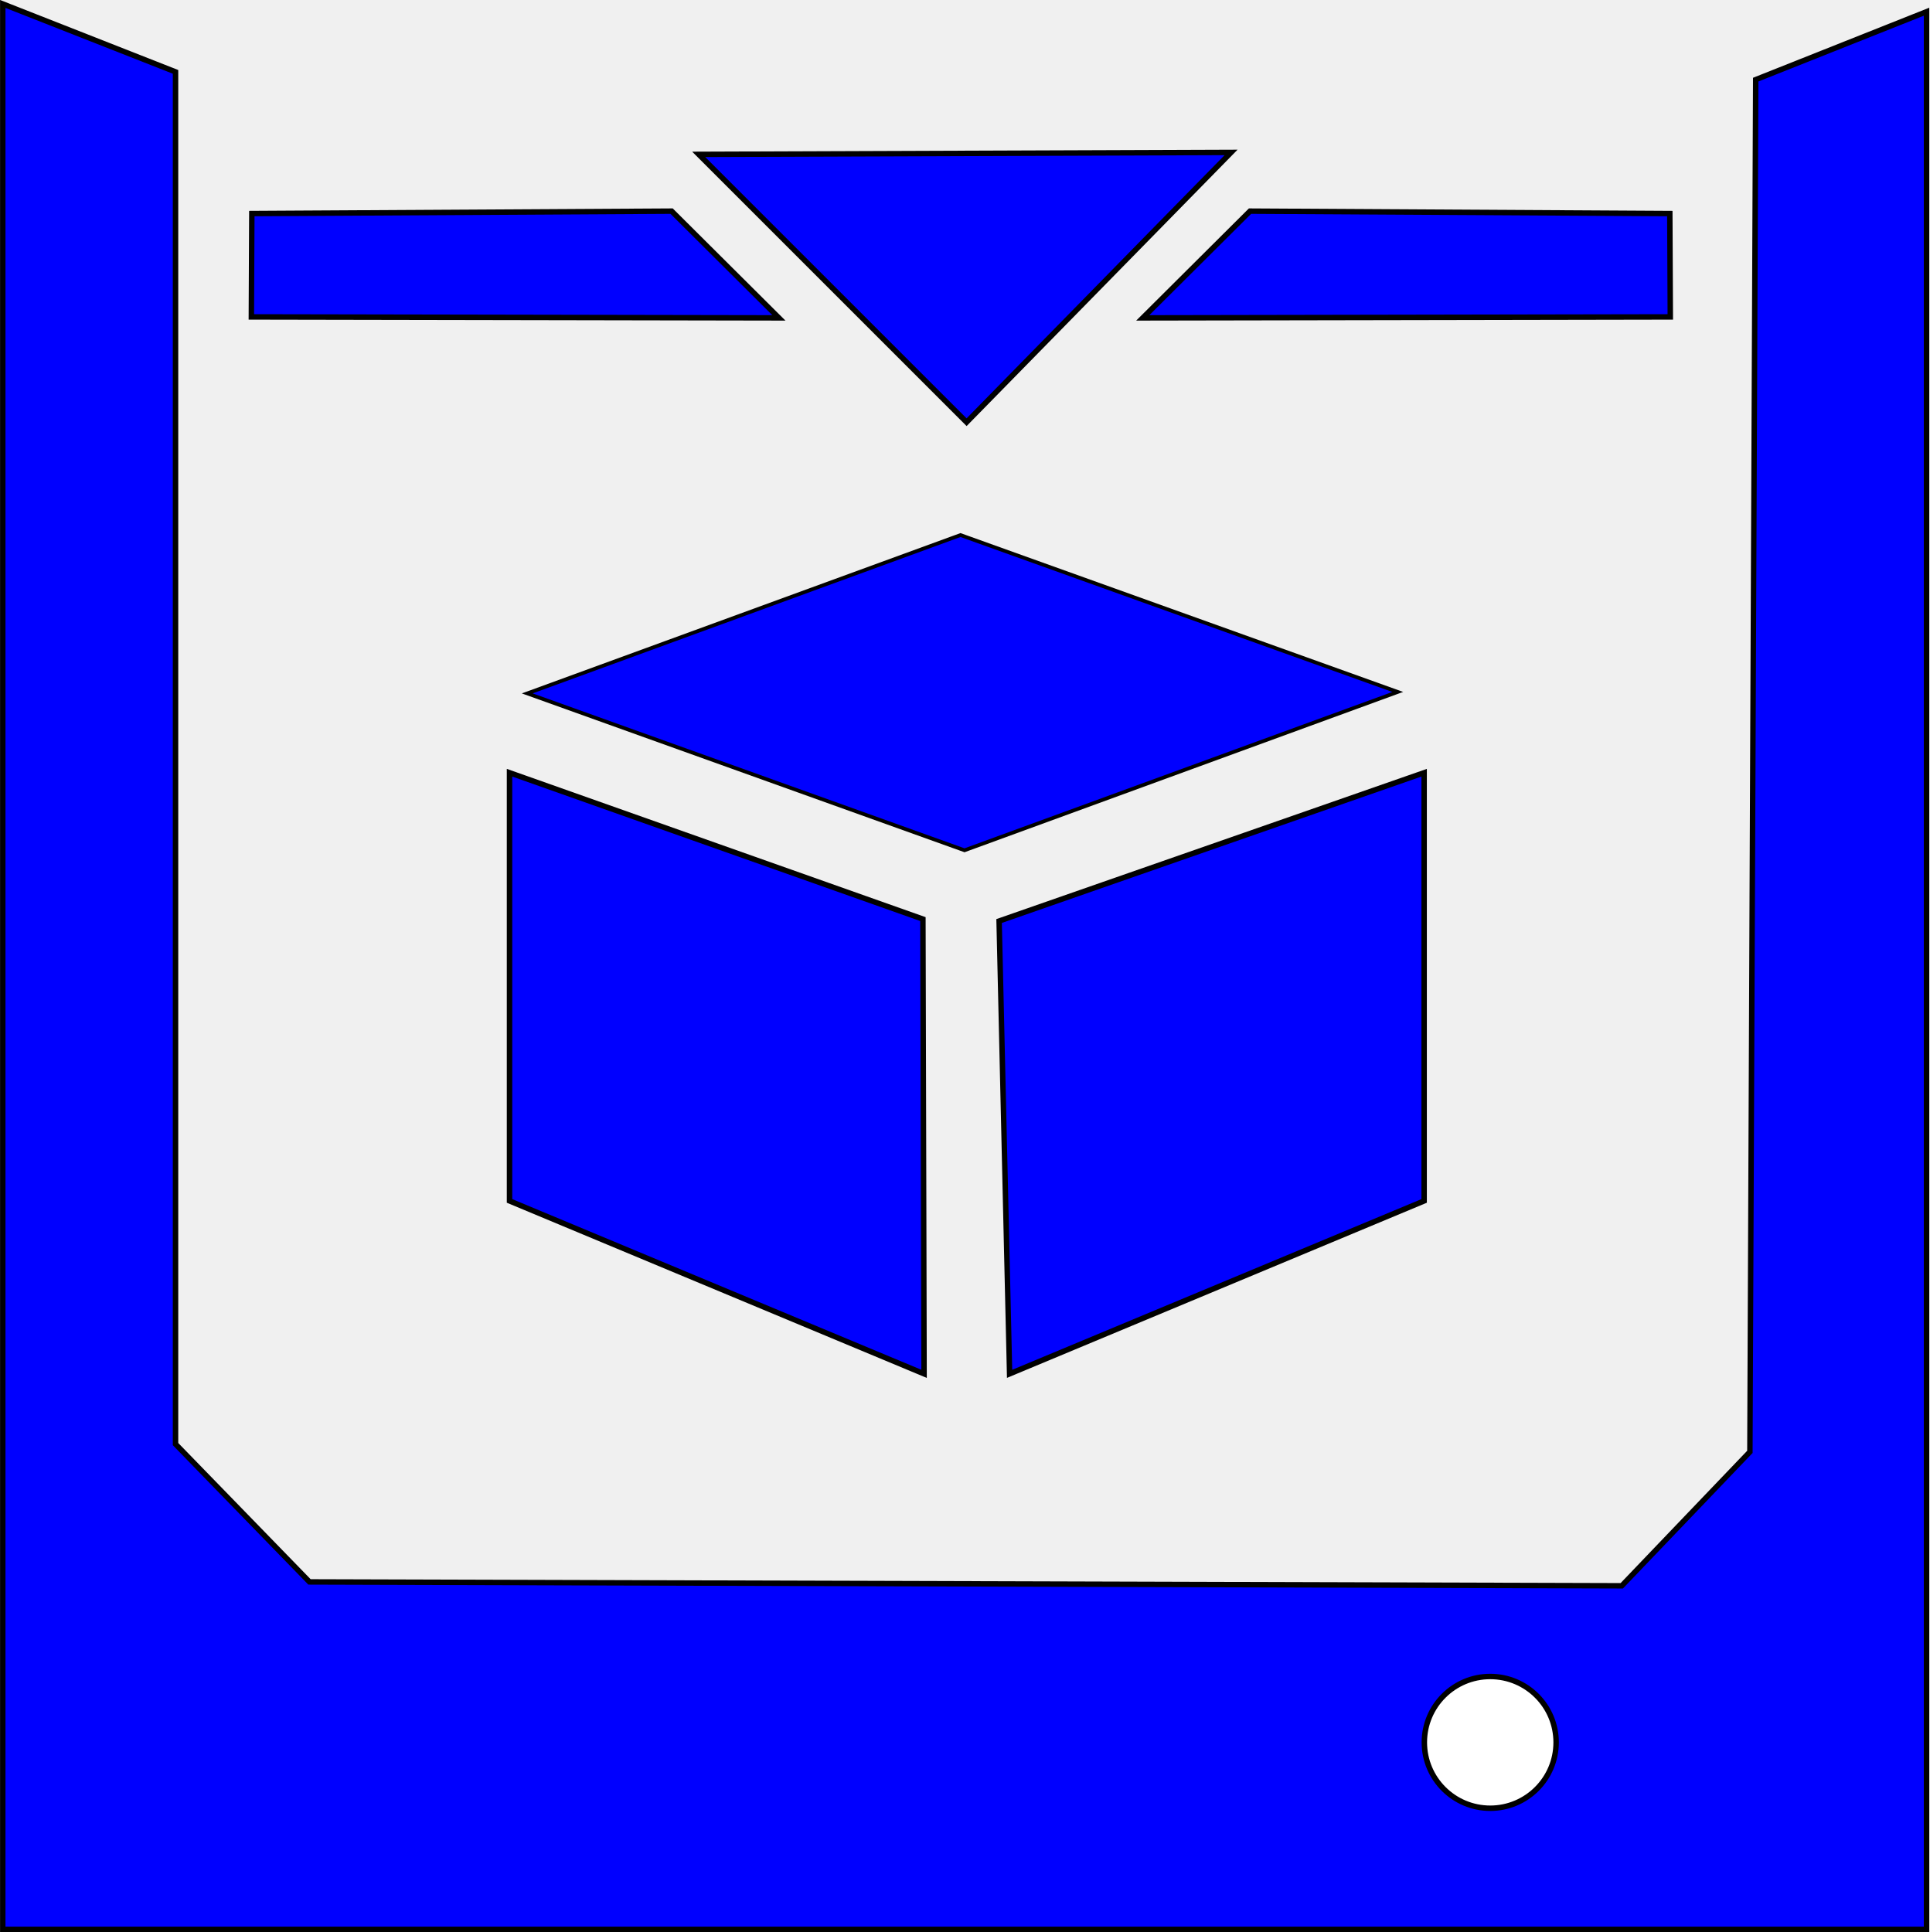
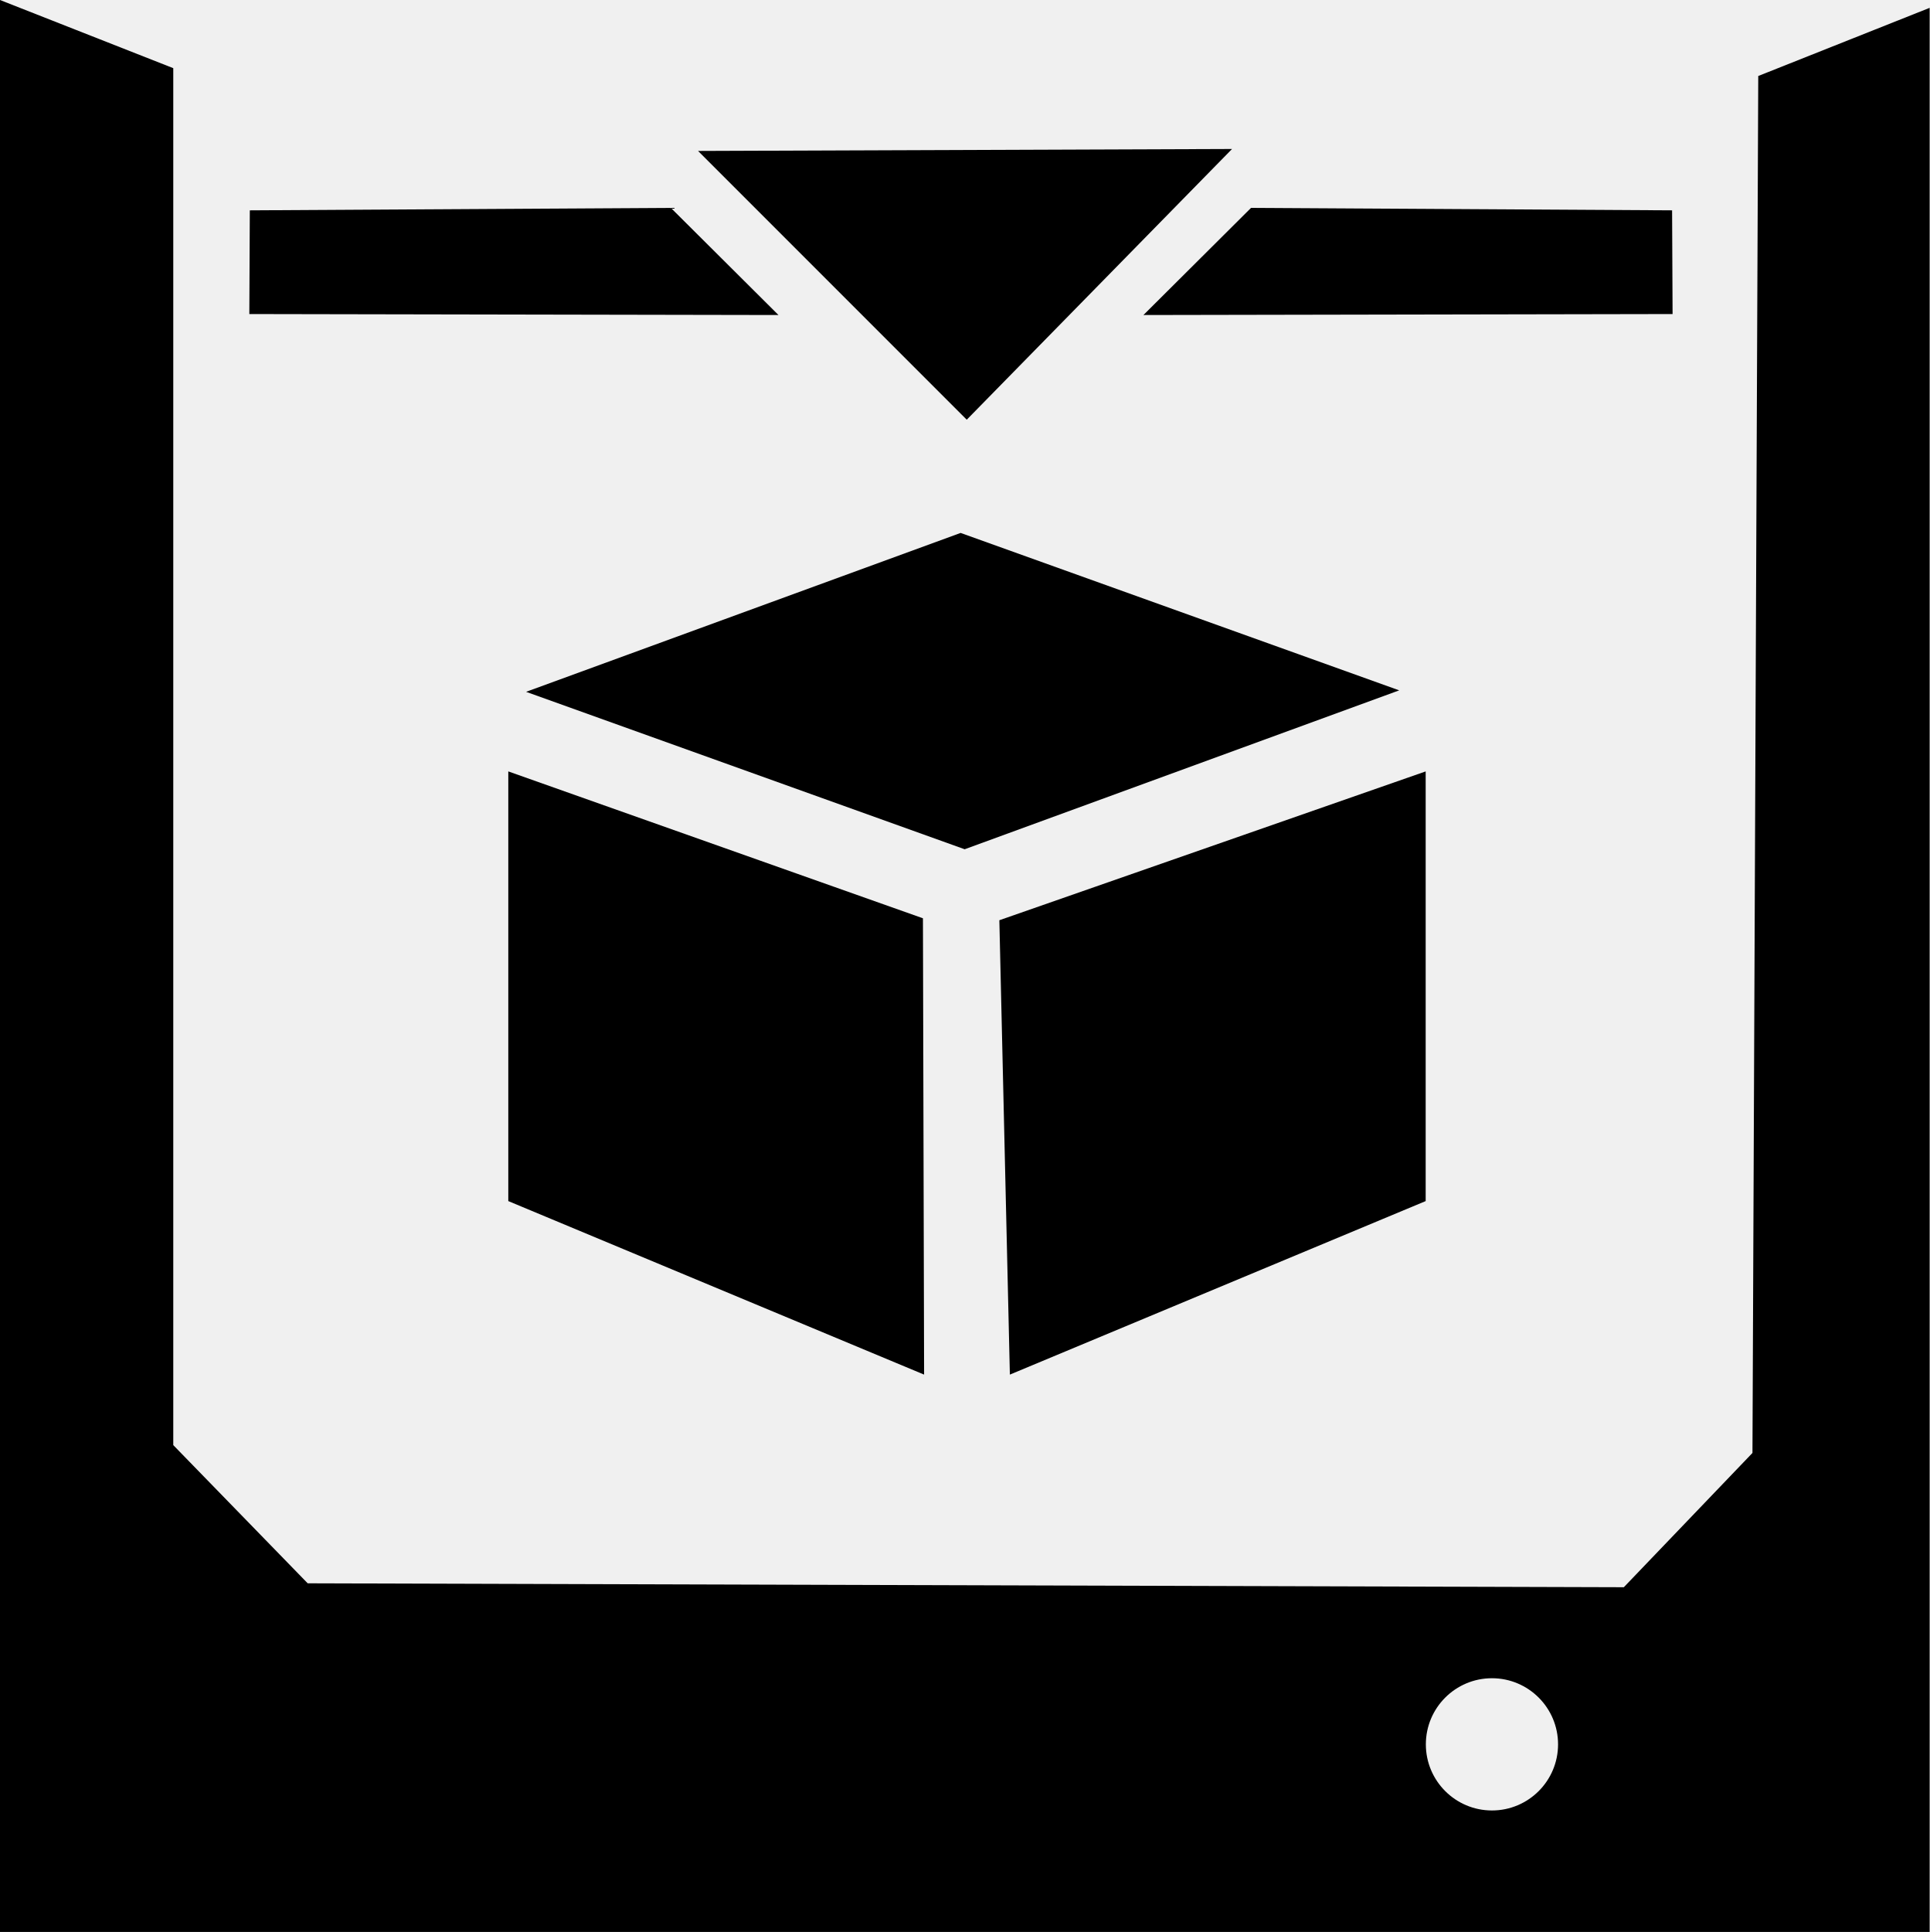
- <svg xmlns="http://www.w3.org/2000/svg" width="354.938" height="355.5" id="svg2" version="1.1">
-   <defs id="defs4" />
-   <g id="layer1" transform="translate(-125.4197,-258.7812)">
-     <g id="g3803" transform="translate(15.71429,9.285715)">
-       <g transform="translate(-0.857141,0.7142856)" id="g3794">
-         <rect style="fill:#0000ff;fill-rule:evenodd;stroke:#000000;stroke-width:1.061px;stroke-linecap:butt;stroke-linejoin:miter;stroke-opacity:1" id="rect2996" width="84.863" height="85.469" x="-443.682" y="663.257" transform="matrix(0.9392071,-0.3433513,0.941227,0.3377747,0,0)" />
-         <path style="fill:#0000ff;stroke:#000000;stroke-width:1px;stroke-linecap:butt;stroke-linejoin:miter;stroke-opacity:1" d="m 204.303,390.965 0,78.792 76.267,31.82 -0.213,-83.679 z" id="path3004" />
-         <path id="path3006" d="m 372.57,390.965 0,78.792 -76.267,31.82 -1.93,-83.321 z" style="fill:#0000ff;stroke:#000000;stroke-width:1px;stroke-linecap:butt;stroke-linejoin:miter;stroke-opacity:1" />
-         <path style="fill:#0000ff;stroke:#000000;stroke-width:1px;stroke-linecap:butt;stroke-linejoin:miter;stroke-opacity:1" d="m 239.107,277.184 49.286,49.286 48.661,-49.643 z" id="path3012" />
-         <path style="fill:#0000ff;stroke:#000000;stroke-width:1px;stroke-linecap:butt;stroke-linejoin:miter;stroke-opacity:1" d="m 417.768,288.076 0.089,19.018 -97.054,0.179 19.732,-19.643 z" id="path3014" />
-         <path id="path3016" d="m 156.893,288.076 -0.089,19.018 97.054,0.179 -19.732,-19.643 z" style="fill:#0000ff;stroke:#000000;stroke-width:1px;stroke-linecap:butt;stroke-linejoin:miter;stroke-opacity:1" />
-         <path style="fill:#0000ff;stroke:#000000;stroke-width:1px;stroke-linecap:butt;stroke-linejoin:miter;stroke-opacity:1" d="m 433.571,263.434 31.429,-12.5 0,352.857 -353.929,0 0,-354.286 31.786,12.5 0,252.5 L 167.5,539.862 408.929,540.576 432.5,515.934 z" id="path3020" />
+ <svg xmlns="http://www.w3.org/2000/svg" xmlns:ns1="http://www.openswatchbook.org/uri/2009/osb" width="353.929" height="354.286" id="svg2" version="1.1">
+   <defs id="defs4">
+     <linearGradient id="linearGradient5204" ns1:paint="solid">
+       <stop style="stop-color:#000000;stop-opacity:1;" offset="0" id="stop5206" />
+     </linearGradient>
+   </defs>
+   <g id="layer1" transform="translate(-125.9286,-259.505)">
+     <g id="g5271" style="fill:#000000;fill-opacity:1;stroke:none">
+       <g id="g5261" style="fill:#000000;fill-opacity:1;stroke:none">
+         <g id="g5251" style="fill:#000000;fill-opacity:1;stroke:none">
+           <rect transform="matrix(0.9392071,-0.3433513,0.941227,0.3377747,0,0)" y="685.888" x="-450.543" height="85.469" width="84.863" id="rect2996" style="fill:#000000;fill-opacity:1;fill-rule:evenodd;stroke:none" />
+           <path id="path3004" d="m 219.161,400.965 0,78.792 76.267,31.82 -0.213,-83.679 z" style="fill:#000000;fill-opacity:1;stroke:none" />
+           <path style="fill:#000000;fill-opacity:1;stroke:none" d="m 387.427,400.965 0,78.792 -76.267,31.82 -1.93,-83.321 z" id="path3006" />
+         </g>
+         <g id="g5256" style="fill:#000000;fill-opacity:1;stroke:none">
+           <path id="path3012" d="m 253.964,287.184 49.286,49.286 48.661,-49.643 z" style="fill:#000000;fill-opacity:1;stroke:none" />
+           <path id="path3014" d="m 432.625,298.076 0.089,19.018 -97.054,0.179 19.732,-19.643 z" style="fill:#000000;fill-opacity:1;stroke:none" />
+           <path style="fill:#000000;fill-opacity:1;stroke:none" d="m 171.75,298.076 -0.089,19.018 97.054,0.179 -19.732,-19.643 z" id="path3016" />
+         </g>
      </g>
-       <path transform="translate(29.81437,-74.15955)" d="m 366.18,644.261 c 0,6.695 -5.427,12.122 -12.122,12.122 -6.695,0 -12.122,-5.427 -12.122,-12.122 0,-6.695 5.427,-12.122 12.122,-12.122 6.695,0 12.122,5.427 12.122,12.122 z" id="path3024" style="fill:#ffffff;stroke:#000000;stroke-opacity:1" />
+       <path id="path3020" transform="translate(125.9286,259.505)" d="M 0 0 L 0 354.281 L 353.938 354.281 L 353.938 1.438 L 322.5 13.938 L 321.438 266.438 L 297.844 291.062 L 56.438 290.344 L 31.781 265 L 31.781 12.5 L 0 0 z M 273.656 307.75 C 280.351 307.75 285.781 313.18 285.781 319.875 C 285.781 326.57 280.351 332 273.656 332 C 266.962 332 261.531 326.57 261.531 319.875 C 261.531 313.18 266.962 307.75 273.656 307.75 z " style="fill:#000000;fill-opacity:1;stroke:none" />
    </g>
  </g>
</svg>
